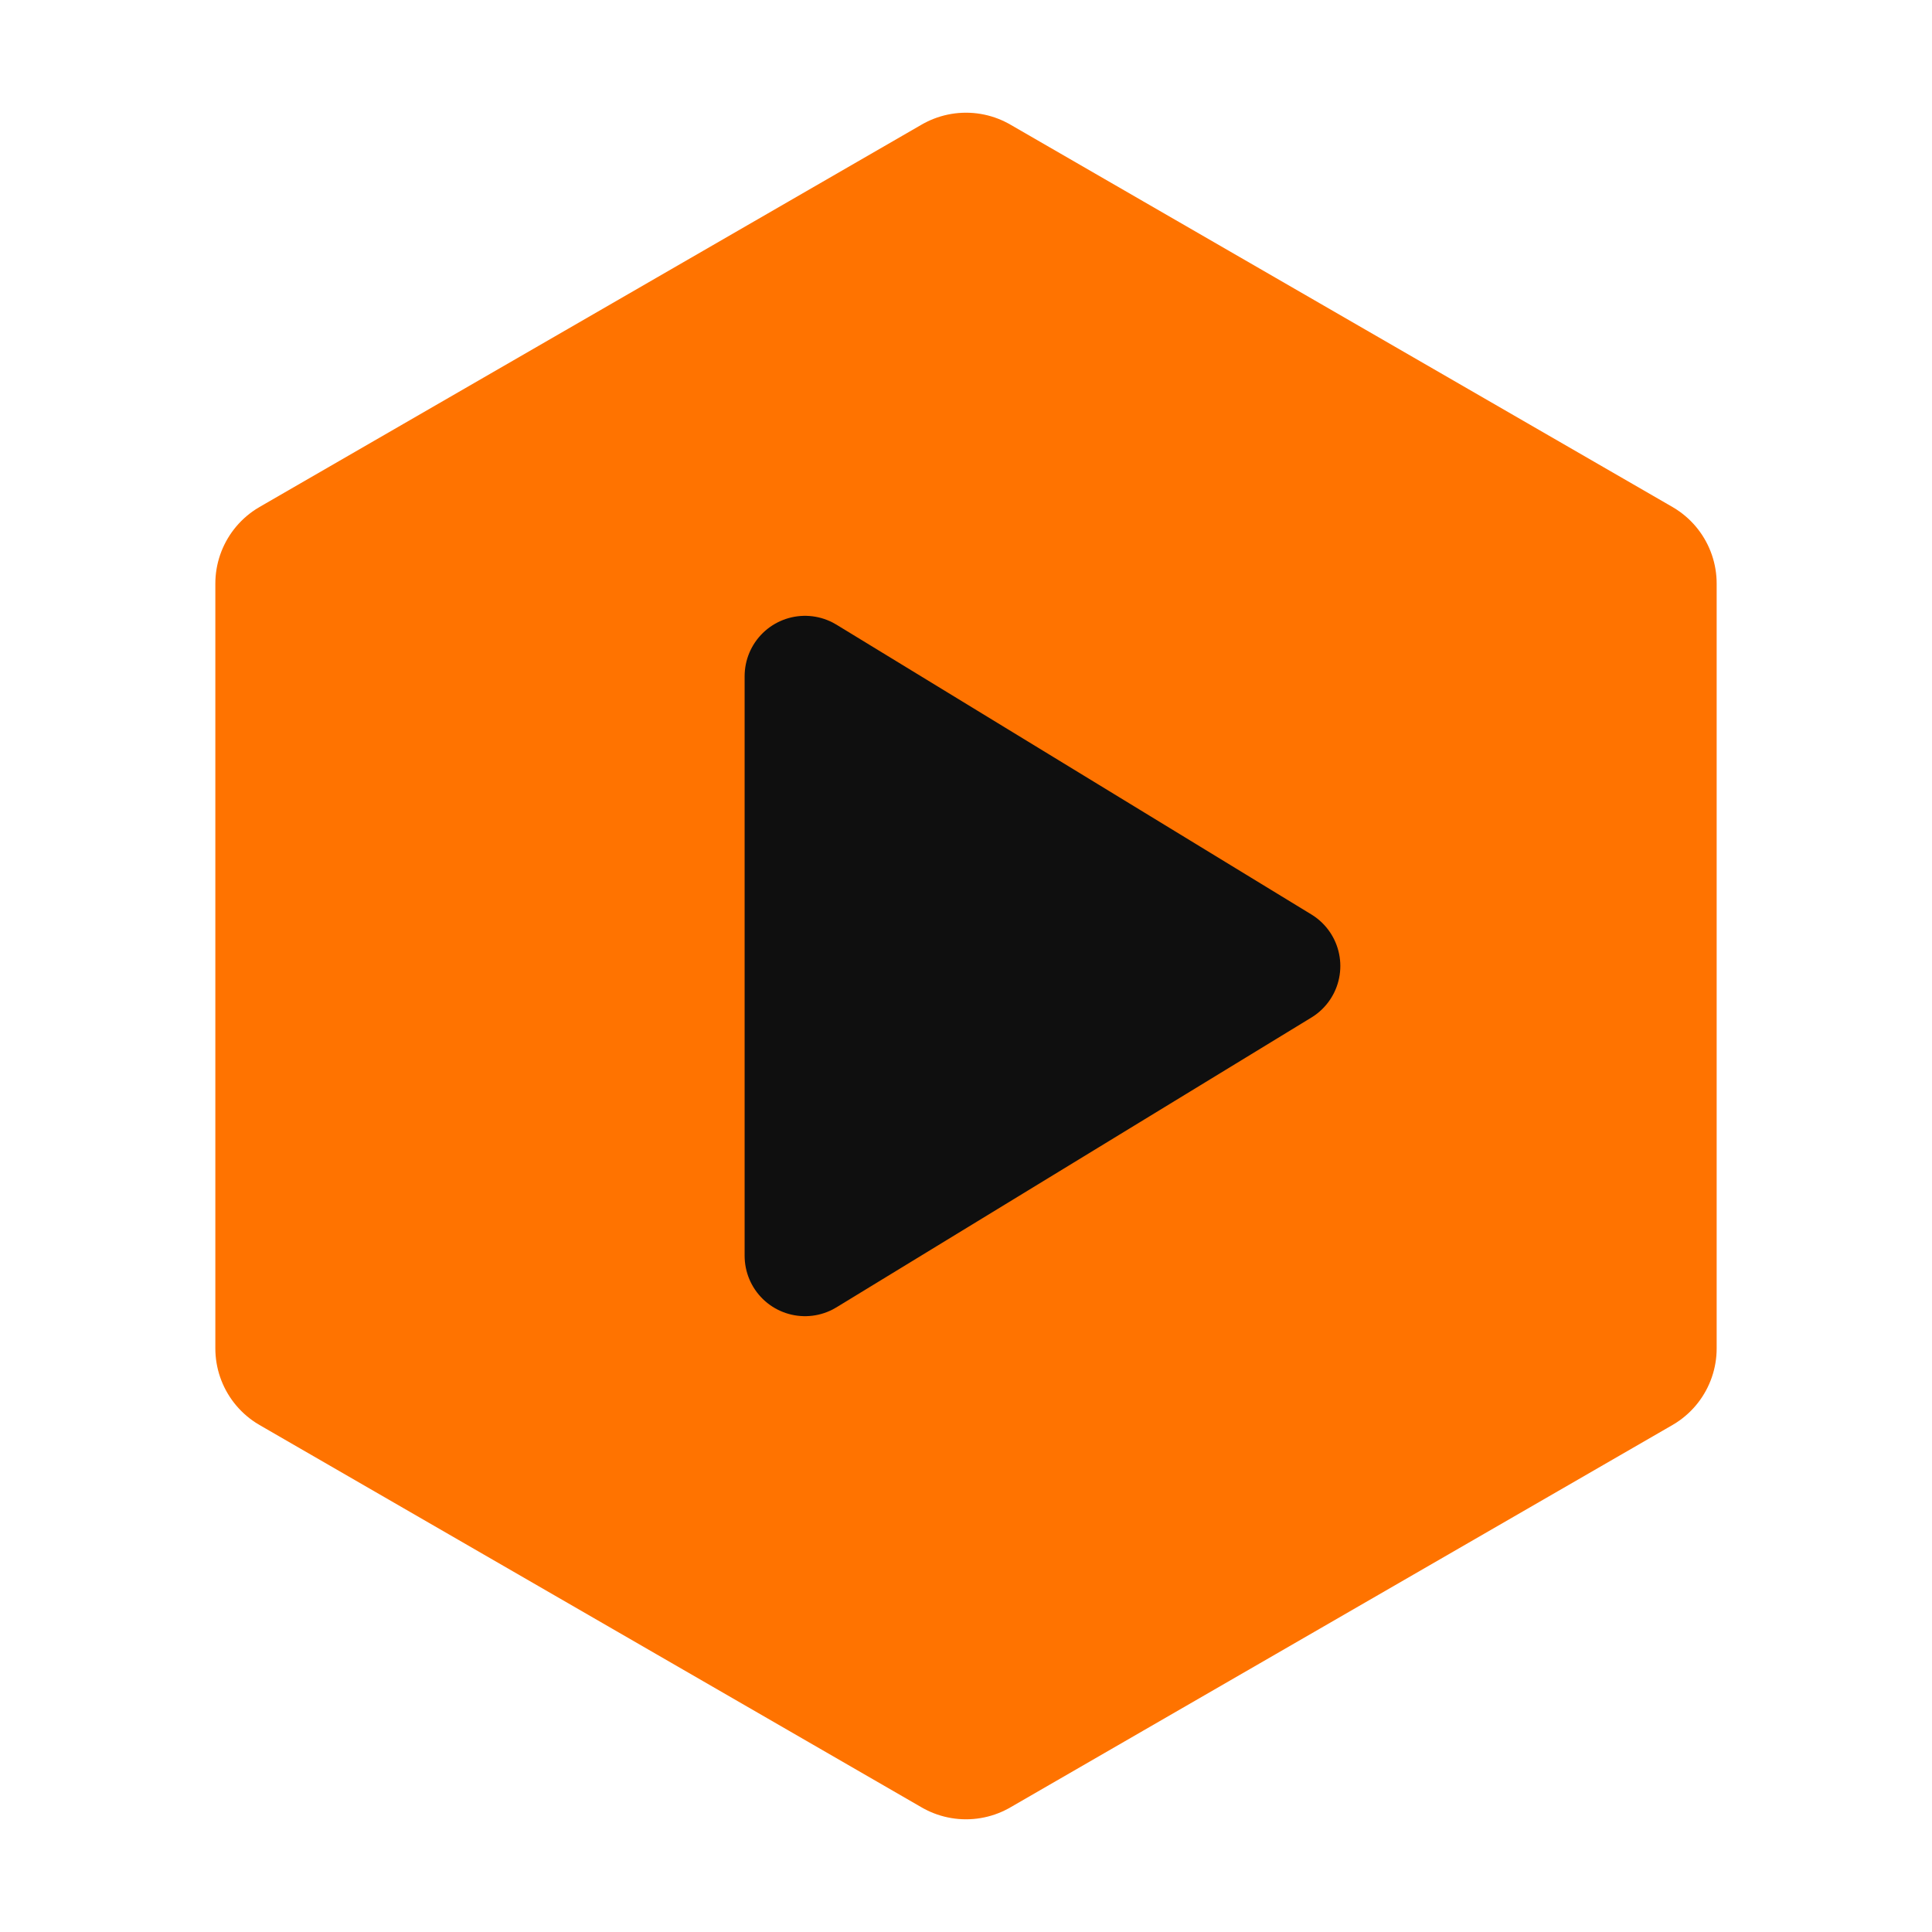
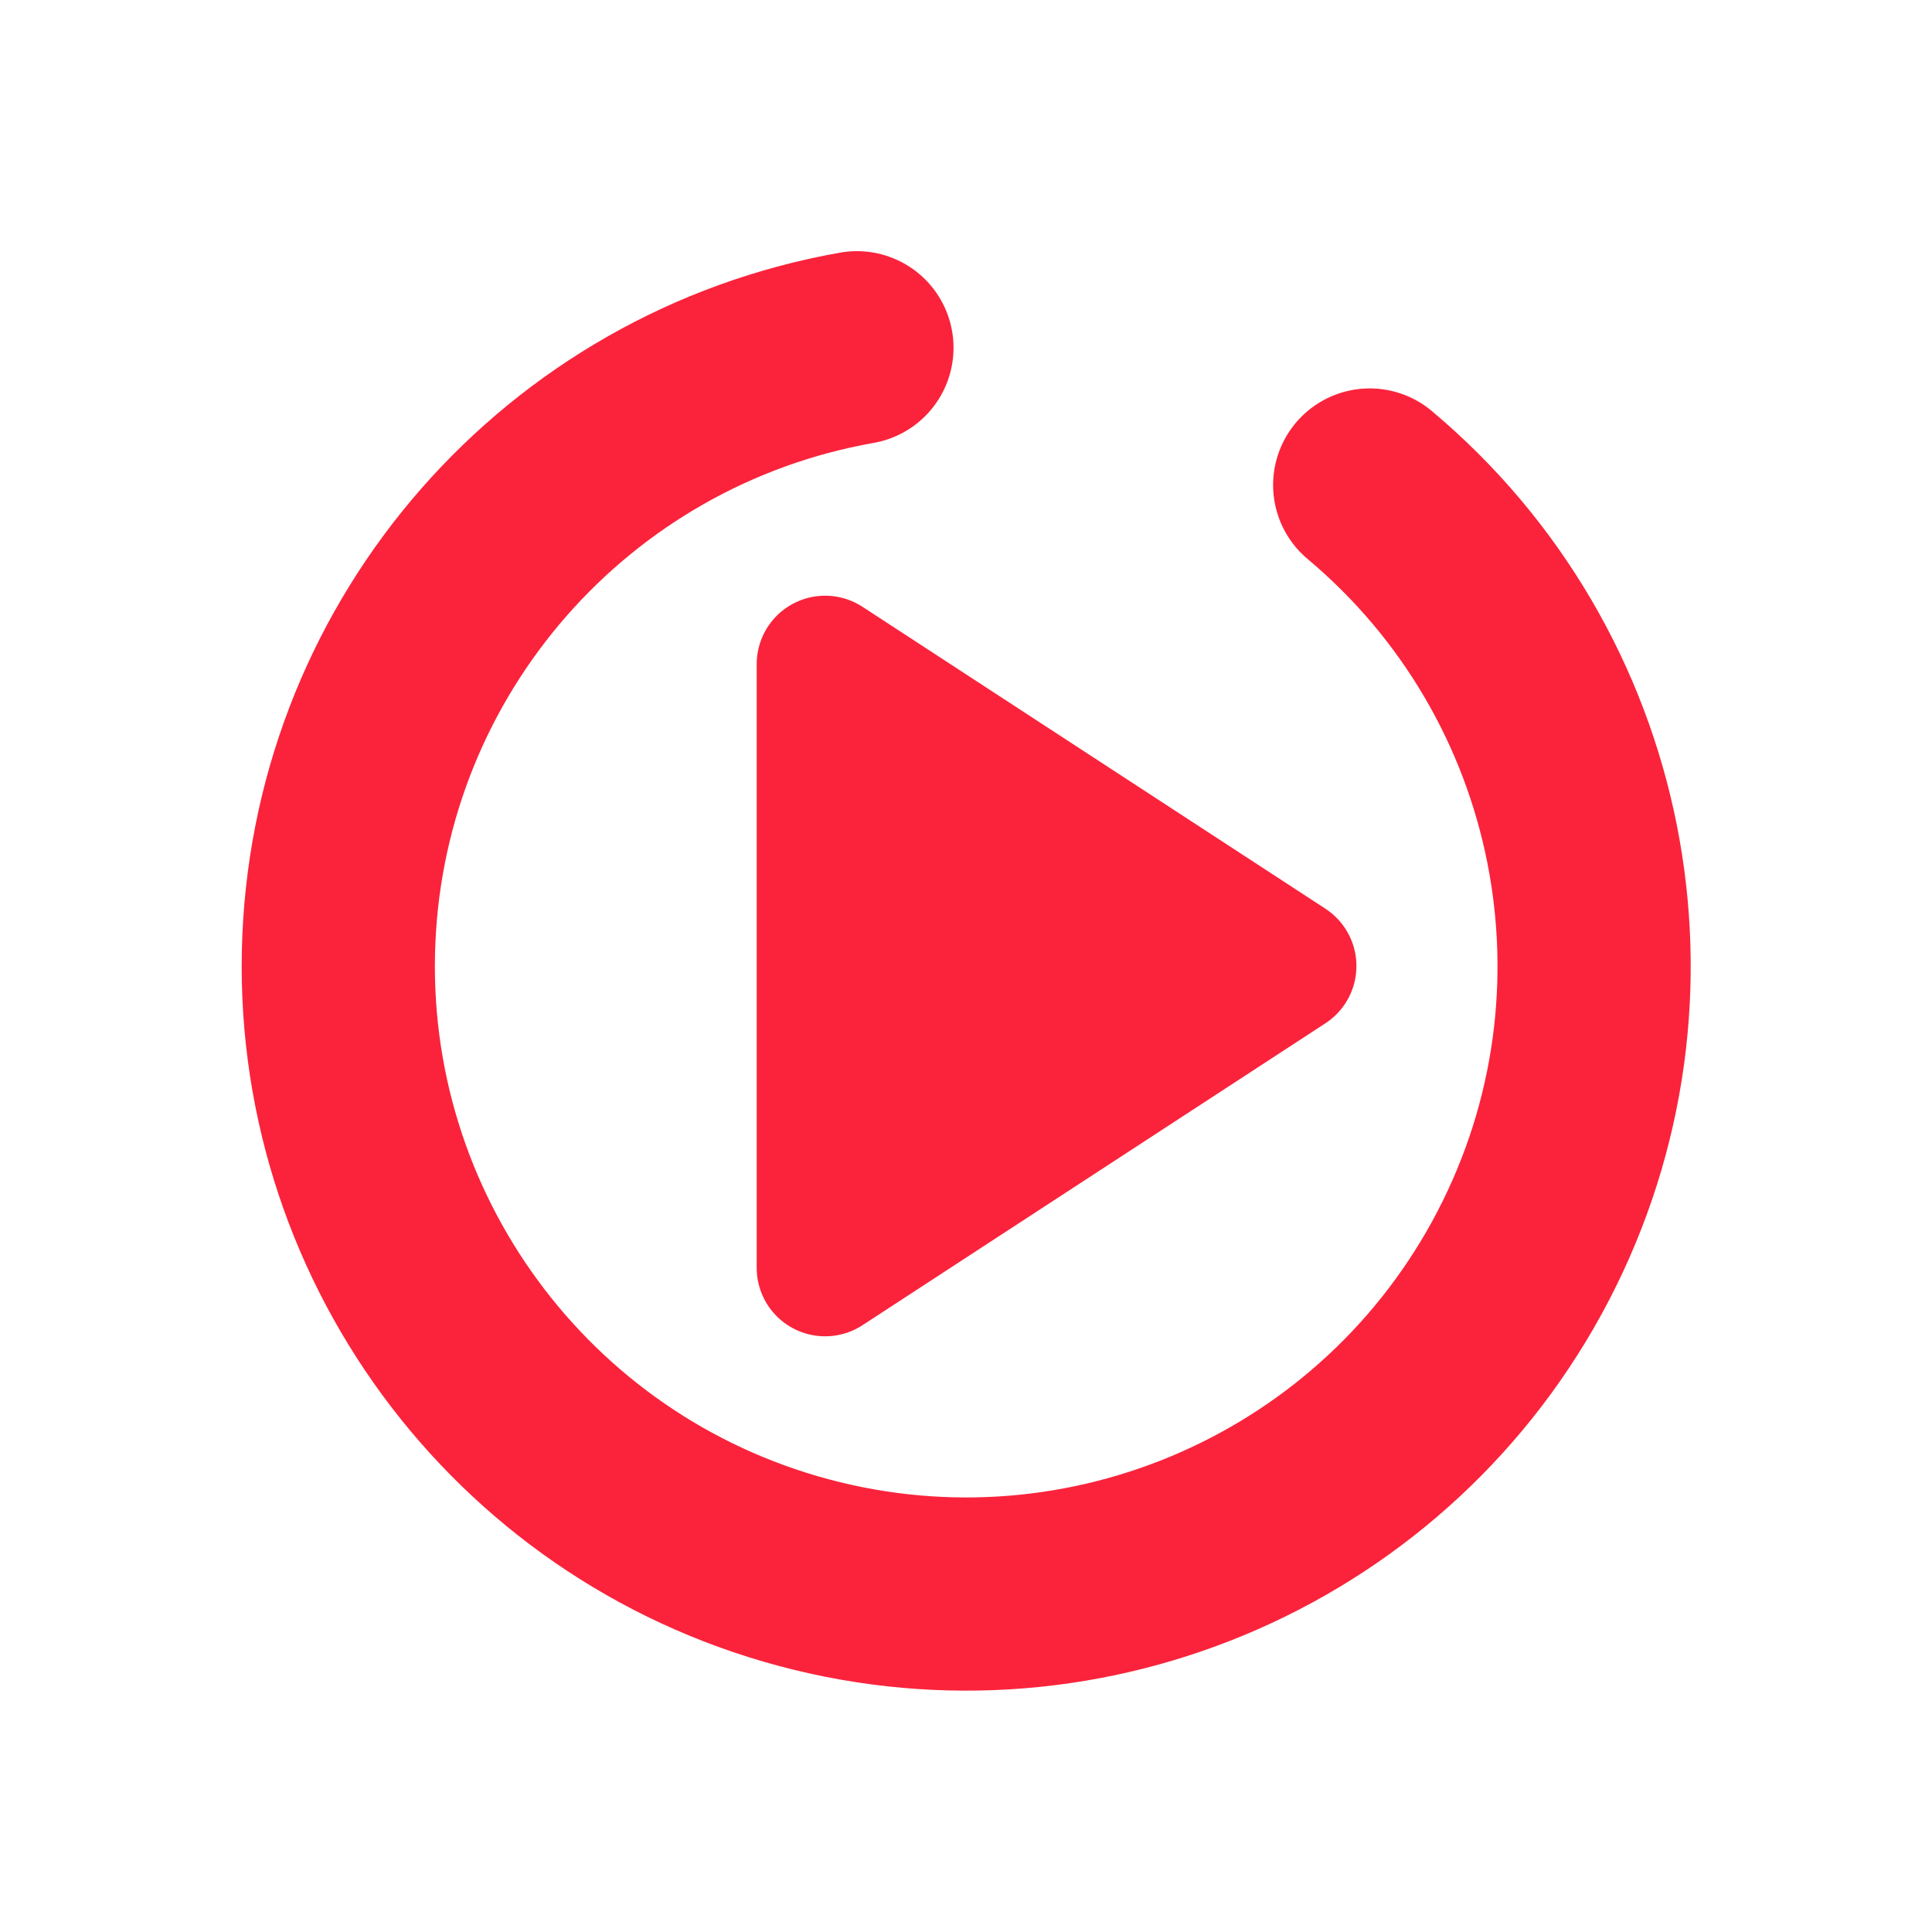
<svg xmlns="http://www.w3.org/2000/svg" width="480" height="480" viewBox="0 0 480 480" fill="none">
-   <polygon points="240.0,50.0 404.5,145.0 404.5,335.0 240.0,430.0 75.5,335.0 75.5,145.0" fill="#ff7300" stroke="#ff7300" stroke-width="44" stroke-linejoin="round" />
-   <polygon points="200,168 318,240 200,312" fill="#0f0f0f" stroke="#0f0f0f" stroke-width="30" stroke-linejoin="round" />
+   <path d="M 340.3 120.5 A 156 156 0 1 1 212.9 86.4" stroke="#fa233b" stroke-width="48" stroke-linecap="round" />
+   <polygon points="205,165 320,240 205,315" fill="#fa233b" stroke="#fa233b" stroke-width="34" stroke-linejoin="round" />
</svg>
